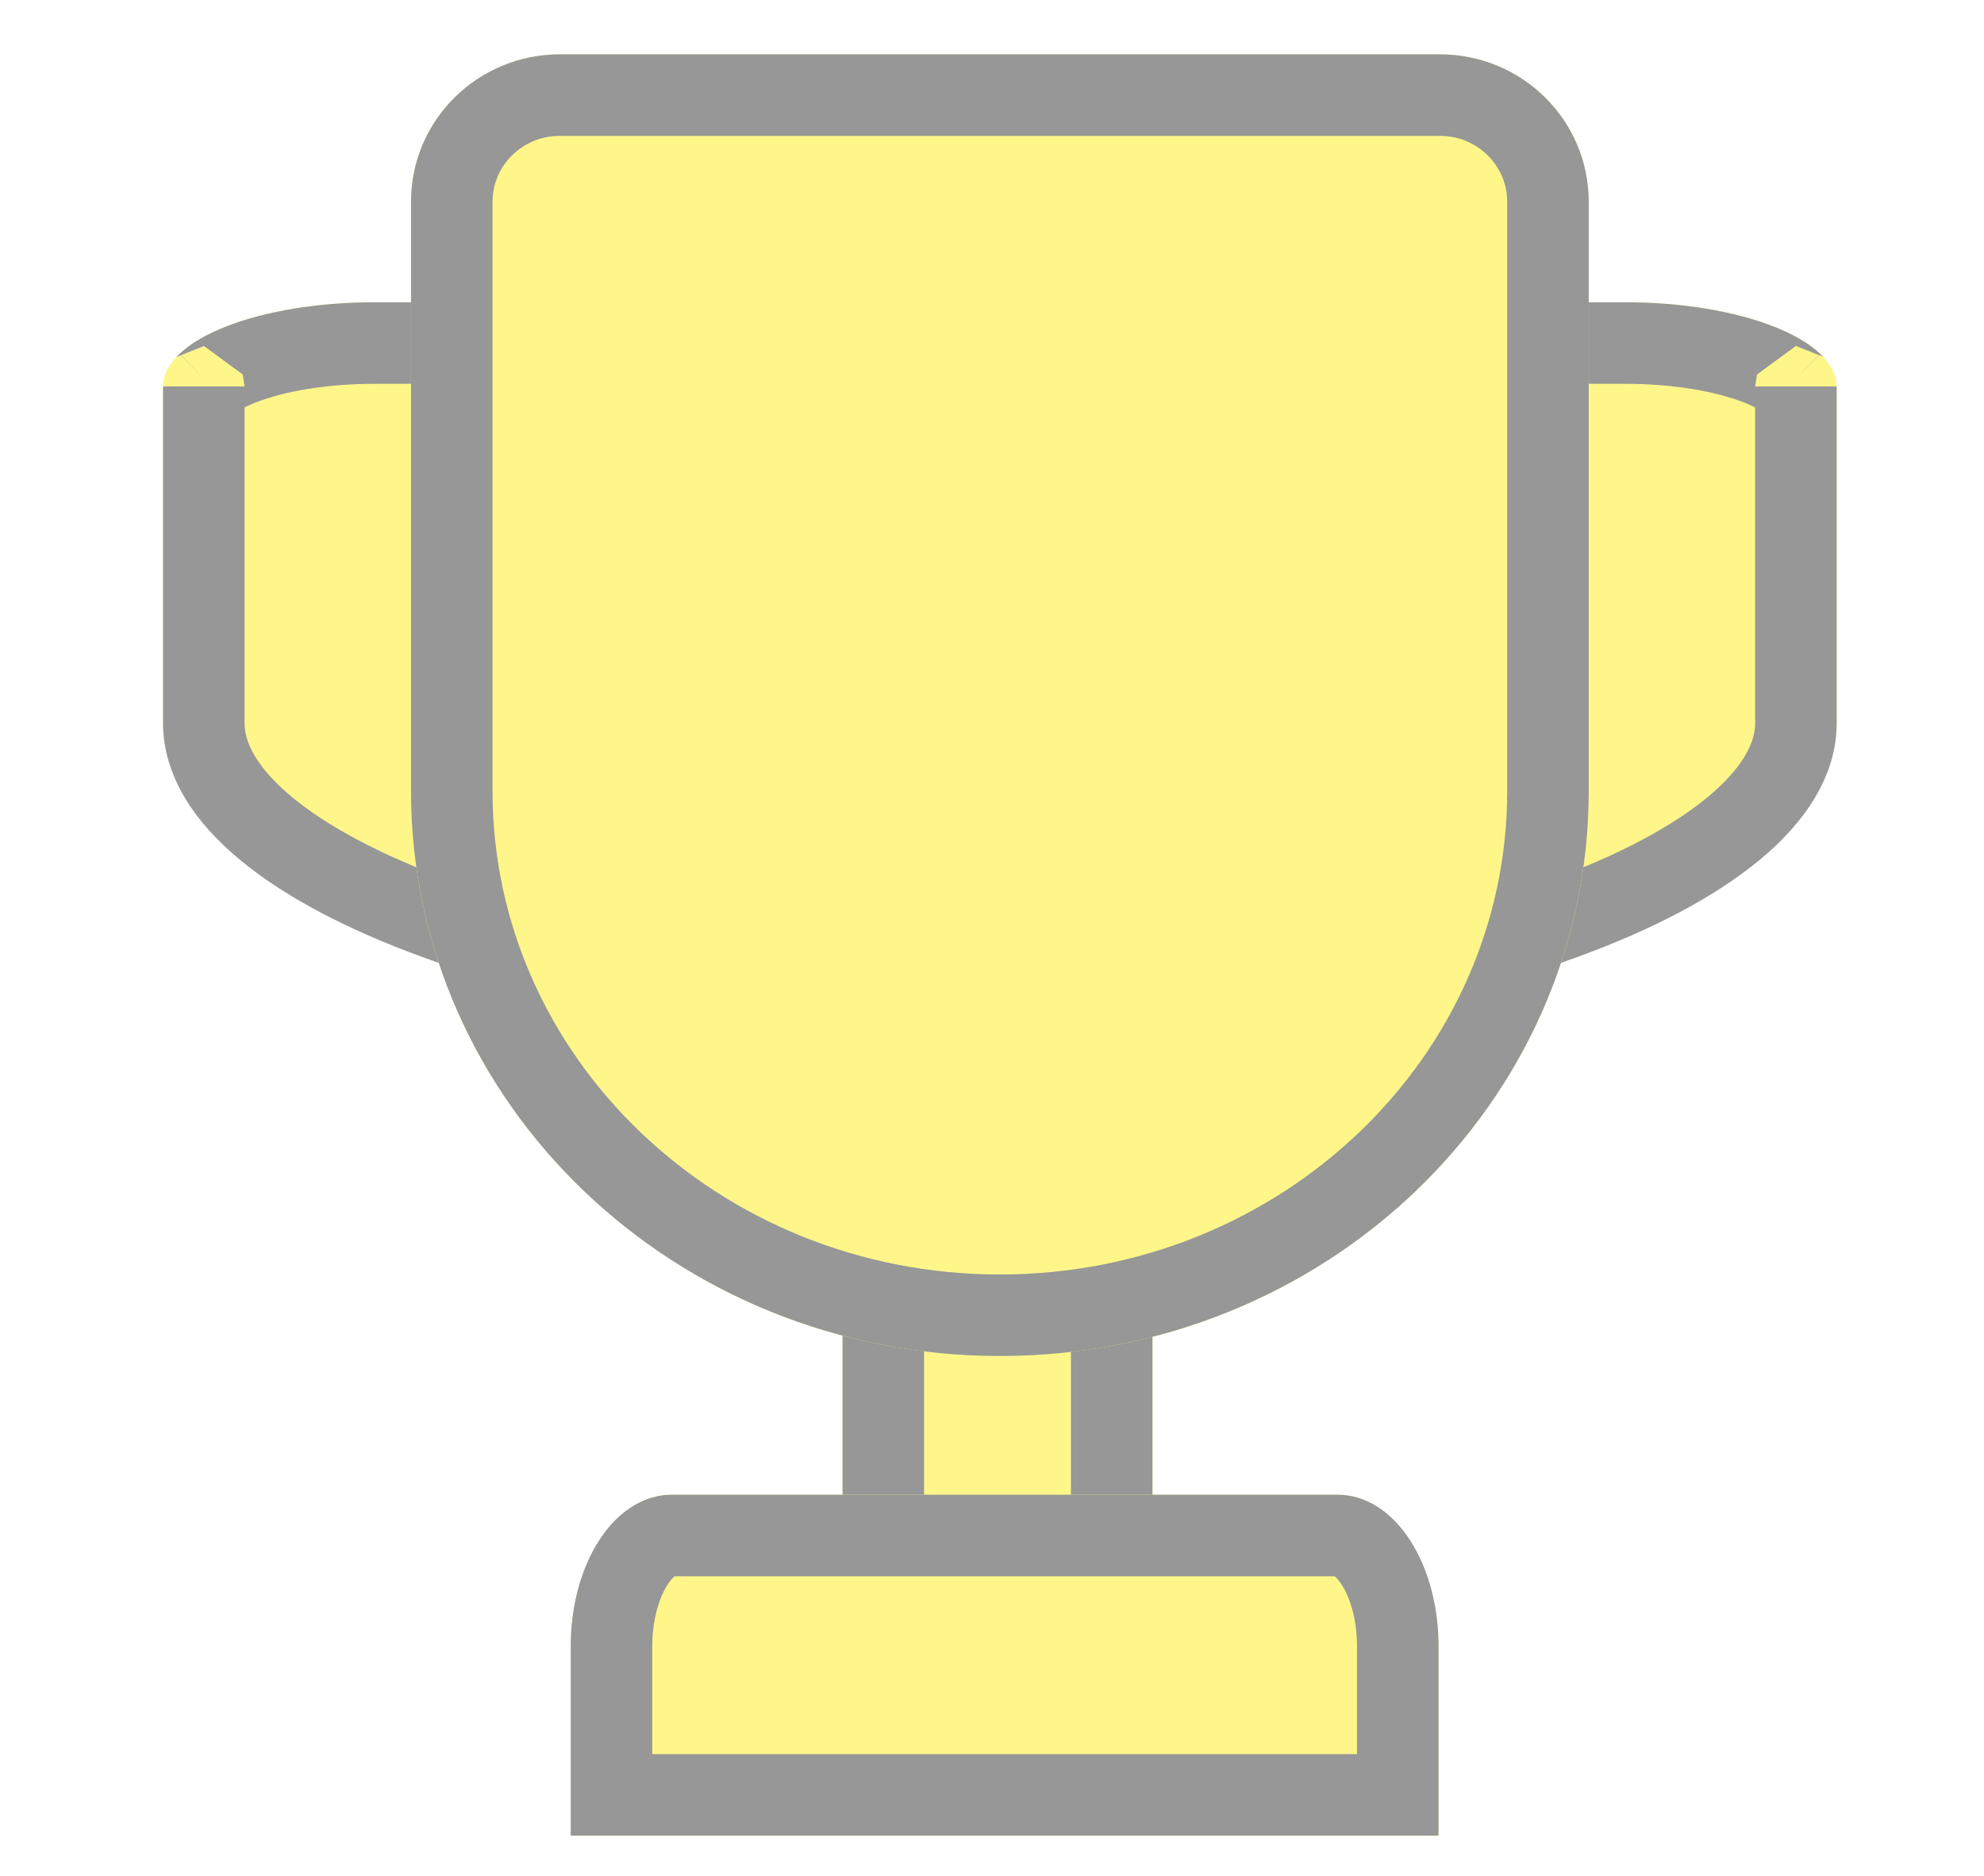
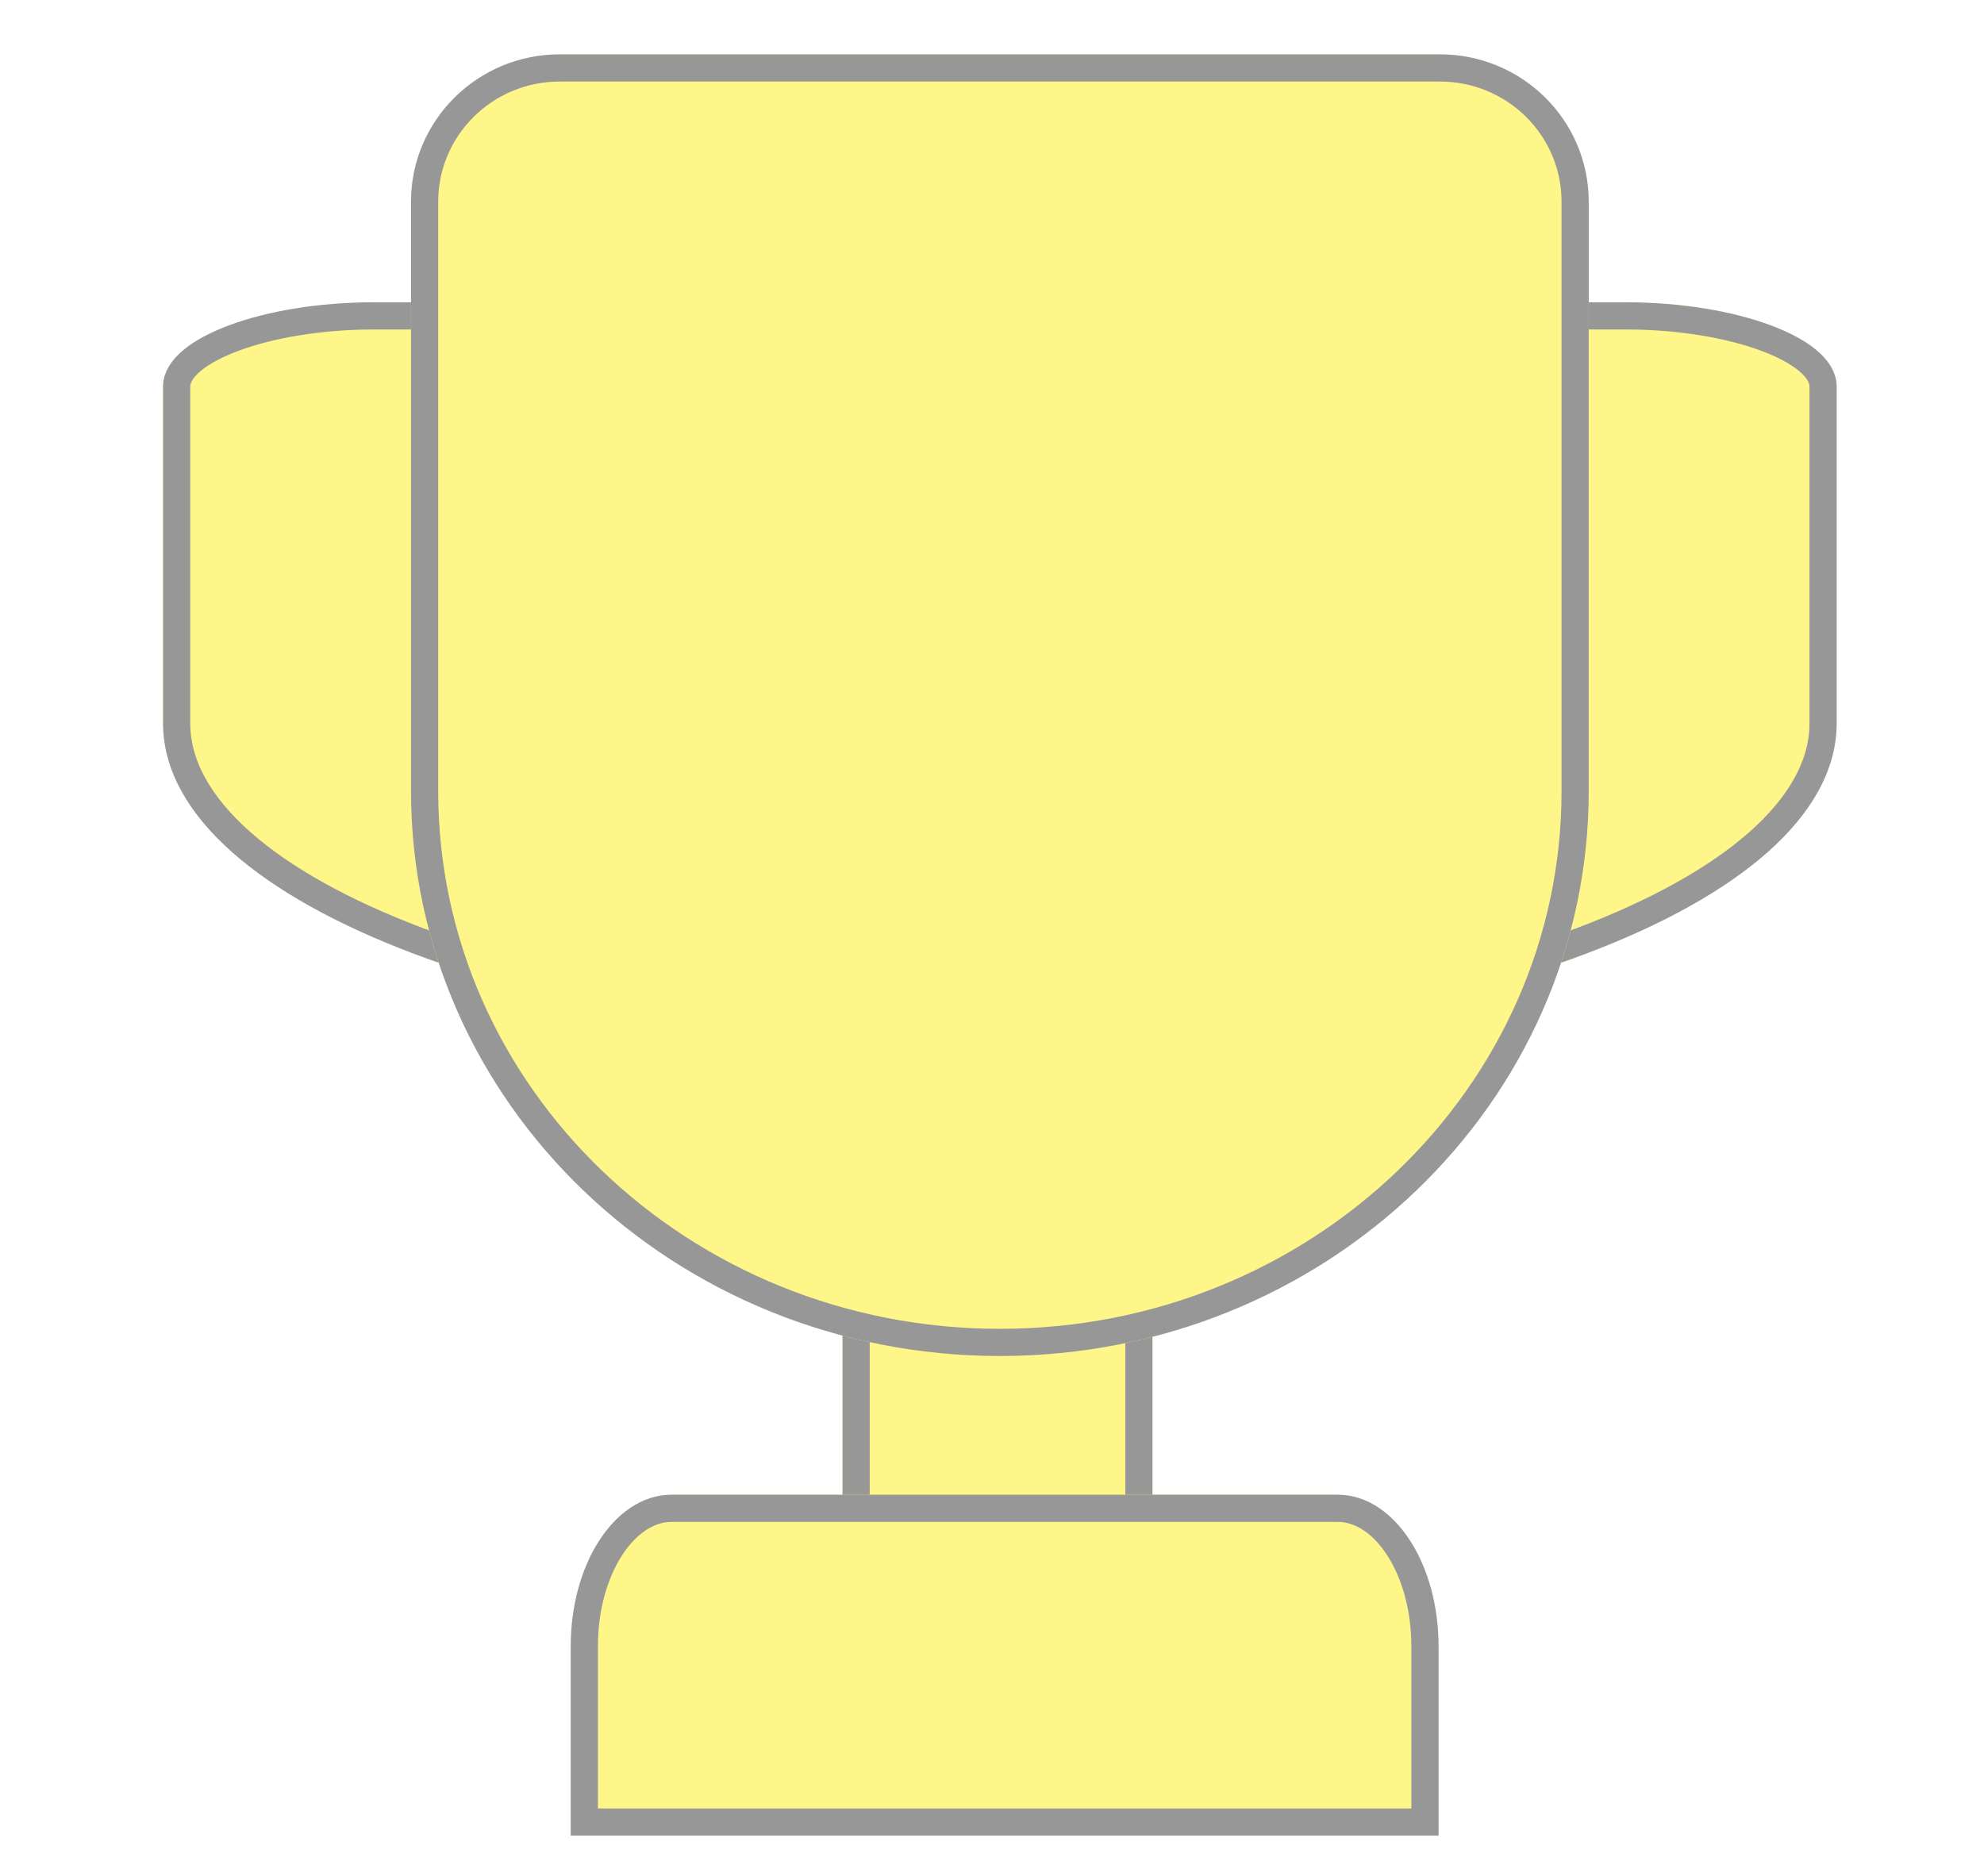
<svg xmlns="http://www.w3.org/2000/svg" xmlns:xlink="http://www.w3.org/1999/xlink" width="73px" height="69px" viewBox="0 0 73 69" version="1.1">
  <defs>
    <rect id="path-1" x="25" y="42" width="11.404" height="17.105" rx="3.2" />
    <path d="M46.93,65.544 L15,65.544 L15,58.575 C15,55.496 16.657,53 18.702,53 L43.228,53 C45.272,53 46.93,55.496 46.93,58.575 L46.93,65.544 Z" id="path-2" />
    <path d="M61.579,24.614 C61.579,31.174 47.794,36.491 30.789,36.491 C13.785,36.491 0,31.174 0,24.614 L0,12.221 C0,10.51 3.483,9.123 7.778,9.123 L53.801,9.123 C58.096,9.123 61.579,10.51 61.579,12.221 L61.579,24.614 Z" id="path-3" />
    <path d="M52.456,27.11 C52.456,38.589 42.756,47.895 30.789,47.895 C18.823,47.895 9.123,38.589 9.123,27.11 L9.123,5.422 C9.123,2.428 11.573,0 14.596,0 L46.982,0 C50.005,0 52.456,2.428 52.456,5.422 L52.456,27.11 Z" id="path-4" />
  </defs>
  <g id="trophy" stroke="none" stroke-width="1" fill="none" fill-rule="evenodd">
    <g transform="translate(6, 2)">
      <g id="Rectangle-3-Copy-2">
        <use fill="#FFF68A" fill-rule="evenodd" xlink:href="#path-1" />
-         <rect stroke="#979797" stroke-width="3" x="26.5" y="43.5" width="8.404" height="14.105" rx="3.2" />
+         <rect stroke="#979797" stroke-width="1" x="25.5" y="42.5" width="10.404" height="16.105" rx="3.2" />
      </g>
      <g id="Combined-Shape">
        <use fill="#FFF68A" fill-rule="evenodd" xlink:href="#path-2" />
-         <path stroke="#979797" stroke-width="3" d="M45.43,64.044 L45.43,58.575 C45.43,56.226 44.284,54.5 43.228,54.5 L18.702,54.5 C17.646,54.5 16.5,56.226 16.5,58.575 L16.5,64.044 L45.43,64.044 Z" />
+         <path stroke="#979797" stroke-width="1" d="M46.43,65.044 L46.43,58.575 C46.43,55.739 44.943,53.5 43.228,53.5 L18.702,53.5 C16.987,53.5 15.5,55.739 15.5,58.575 L15.5,65.044 L46.43,65.044 Z" />
      </g>
      <g id="Combined-Shape">
        <use fill="#FFF68A" fill-rule="evenodd" xlink:href="#path-3" />
-         <path stroke="#979797" stroke-width="3" d="M60.079,24.614 L60.079,12.221 C60.079,12.256 60.062,12.222 59.939,12.107 C59.701,11.882 59.292,11.641 58.746,11.424 C57.485,10.922 55.711,10.623 53.801,10.623 L7.778,10.623 C5.867,10.623 4.094,10.922 2.833,11.424 C2.287,11.641 1.878,11.882 1.64,12.107 C1.517,12.222 1.5,12.256 1.5,12.221 L1.5,24.614 C1.5,29.955 14.555,34.991 30.789,34.991 C47.024,34.991 60.079,29.955 60.079,24.614 Z" />
+         <path stroke="#979797" stroke-width="1" d="M61.079,24.614 L61.079,12.221 C61.079,10.912 57.843,9.623 53.801,9.623 L7.778,9.623 C3.736,9.623 0.5,10.912 0.5,12.221 L0.5,24.614 C0.5,30.768 14.042,35.991 30.789,35.991 C47.537,35.991 61.079,30.768 61.079,24.614 Z" />
      </g>
      <g id="Combined-Shape">
        <use fill="#FFF68A" fill-rule="evenodd" xlink:href="#path-4" />
-         <path stroke="#979797" stroke-width="3" d="M50.956,27.11 L50.956,5.422 C50.956,3.259 49.18,1.5 46.982,1.5 L14.596,1.5 C12.399,1.5 10.623,3.259 10.623,5.422 L10.623,27.11 C10.623,37.746 19.638,46.395 30.789,46.395 C41.941,46.395 50.956,37.746 50.956,27.11 Z" />
+         <path stroke="#979797" stroke-width="1" d="M51.956,27.11 L51.956,5.422 C51.956,2.705 49.73,0.5 46.982,0.5 L14.596,0.5 C11.849,0.5 9.623,2.705 9.623,5.422 L9.623,27.11 C9.623,38.308 19.095,47.395 30.789,47.395 C42.484,47.395 51.956,38.308 51.956,27.11 Z" />
      </g>
    </g>
  </g>
</svg>
